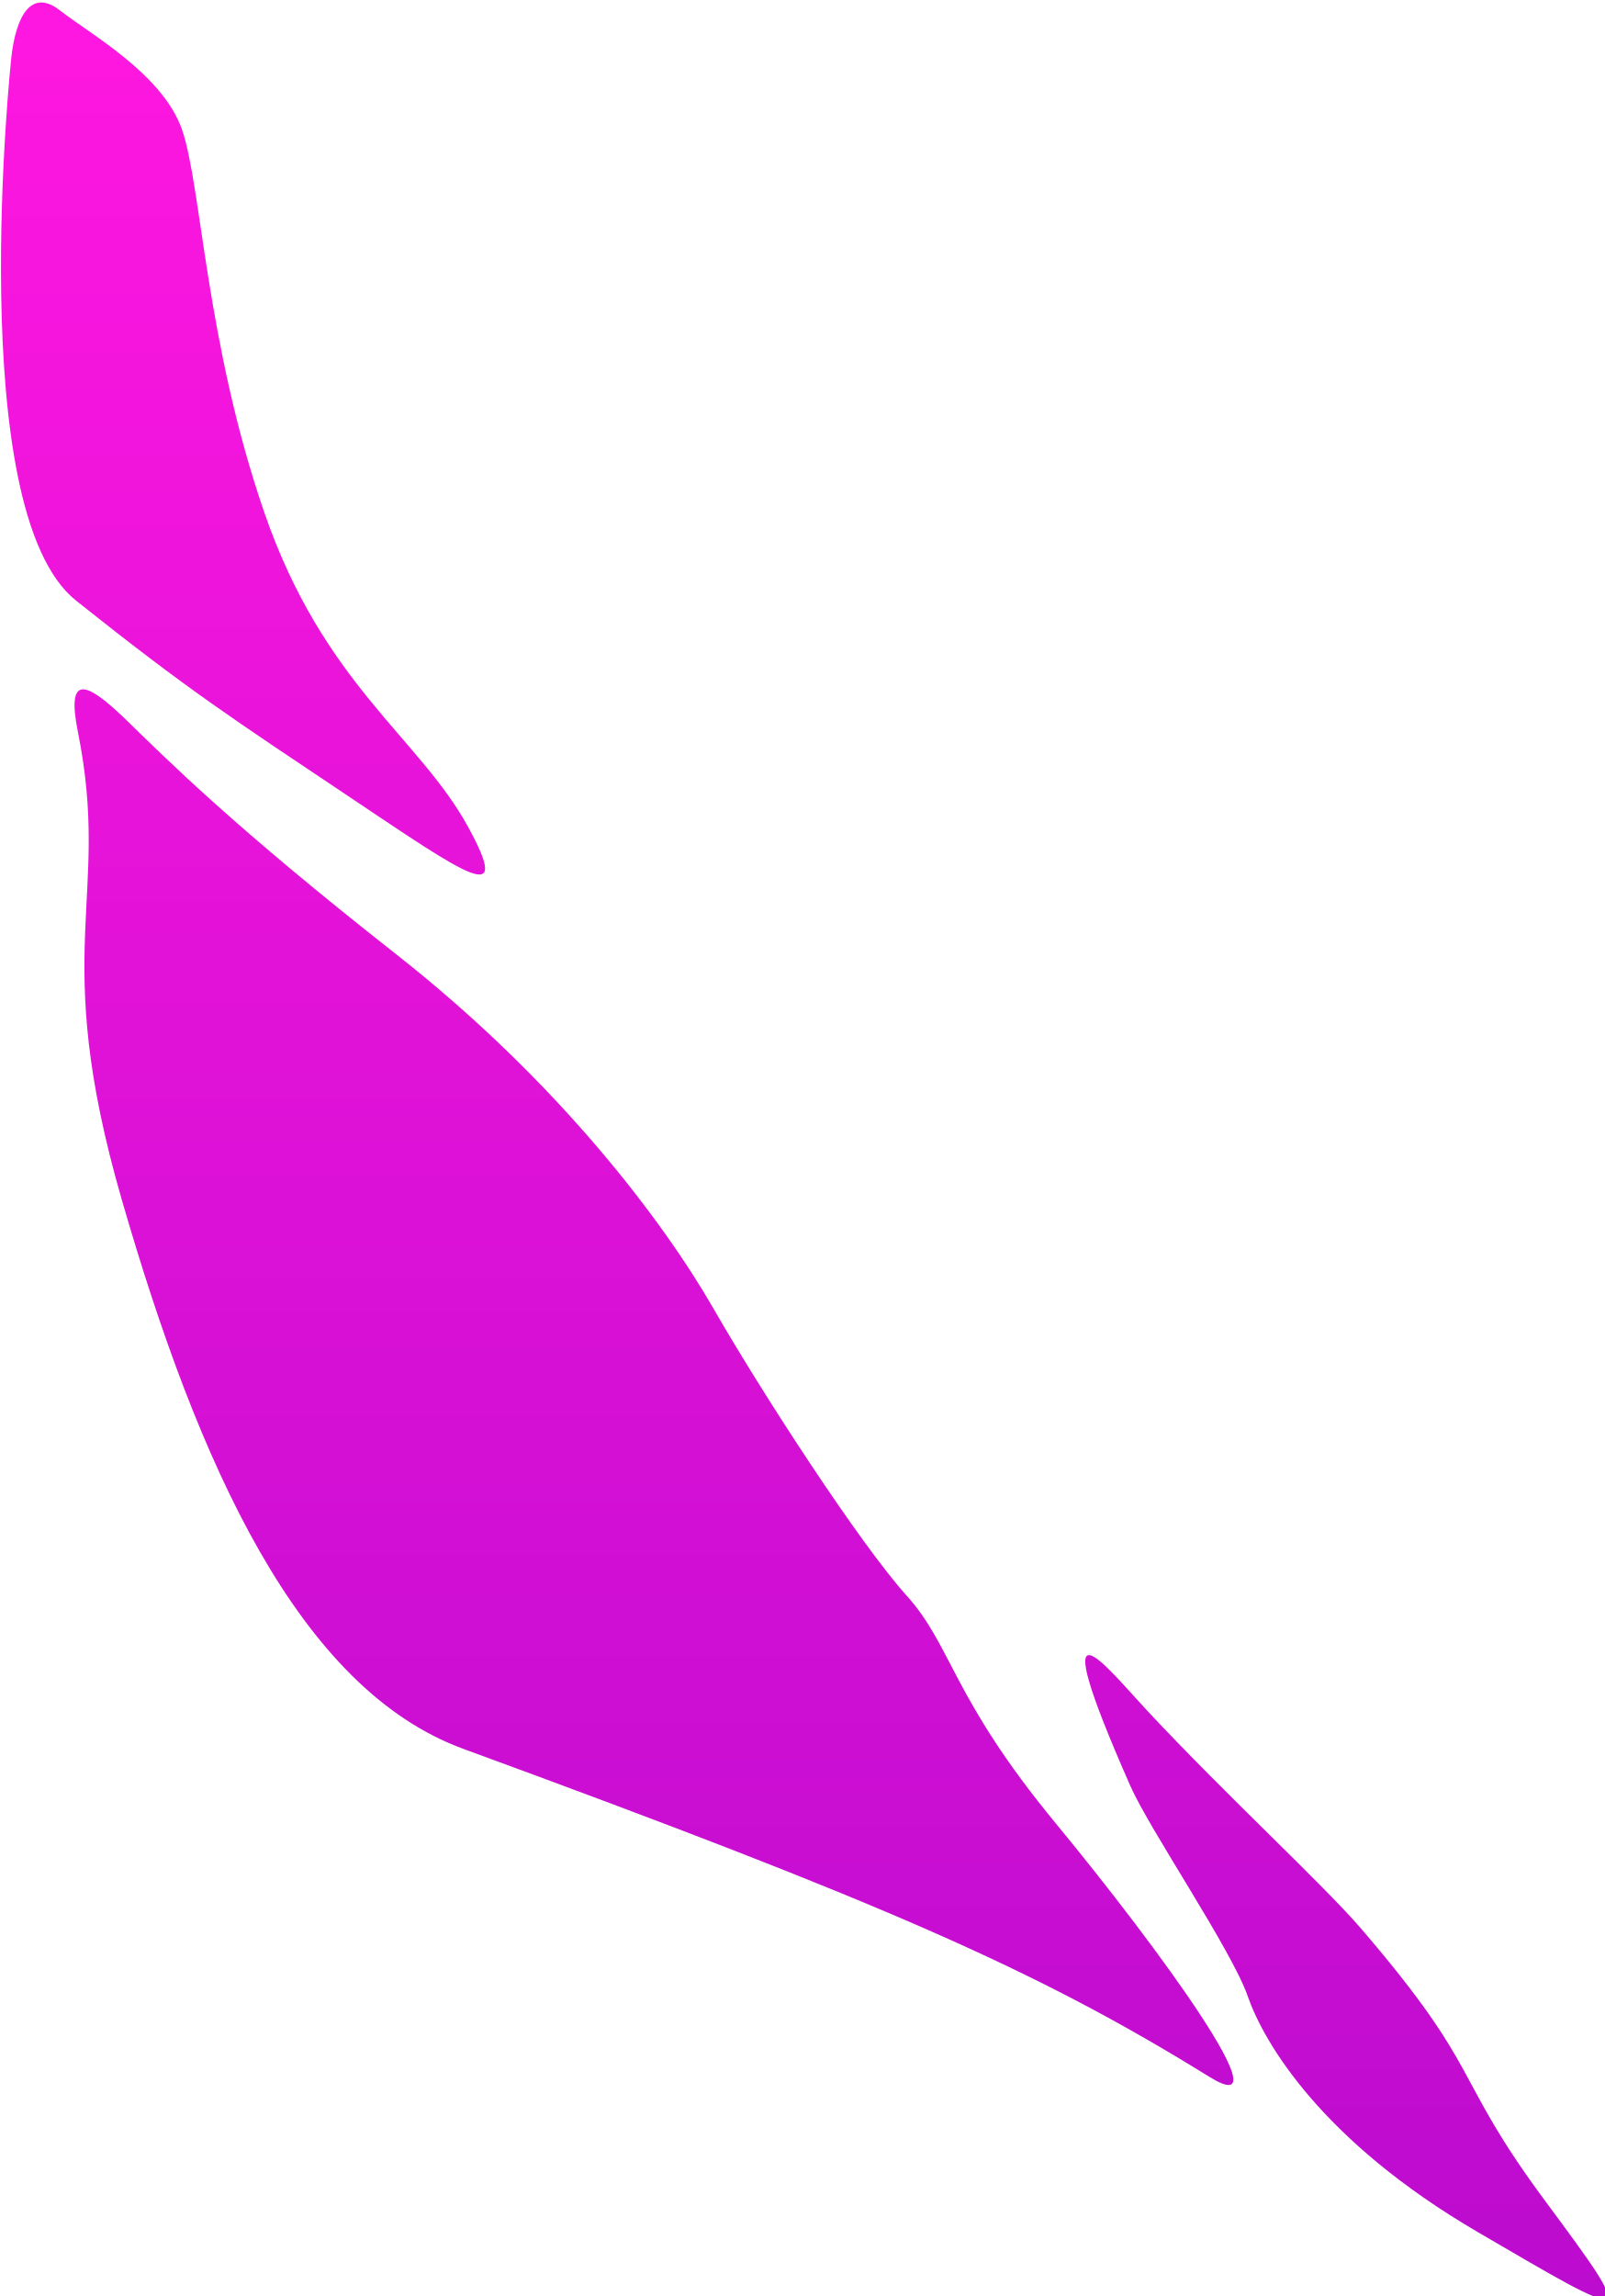
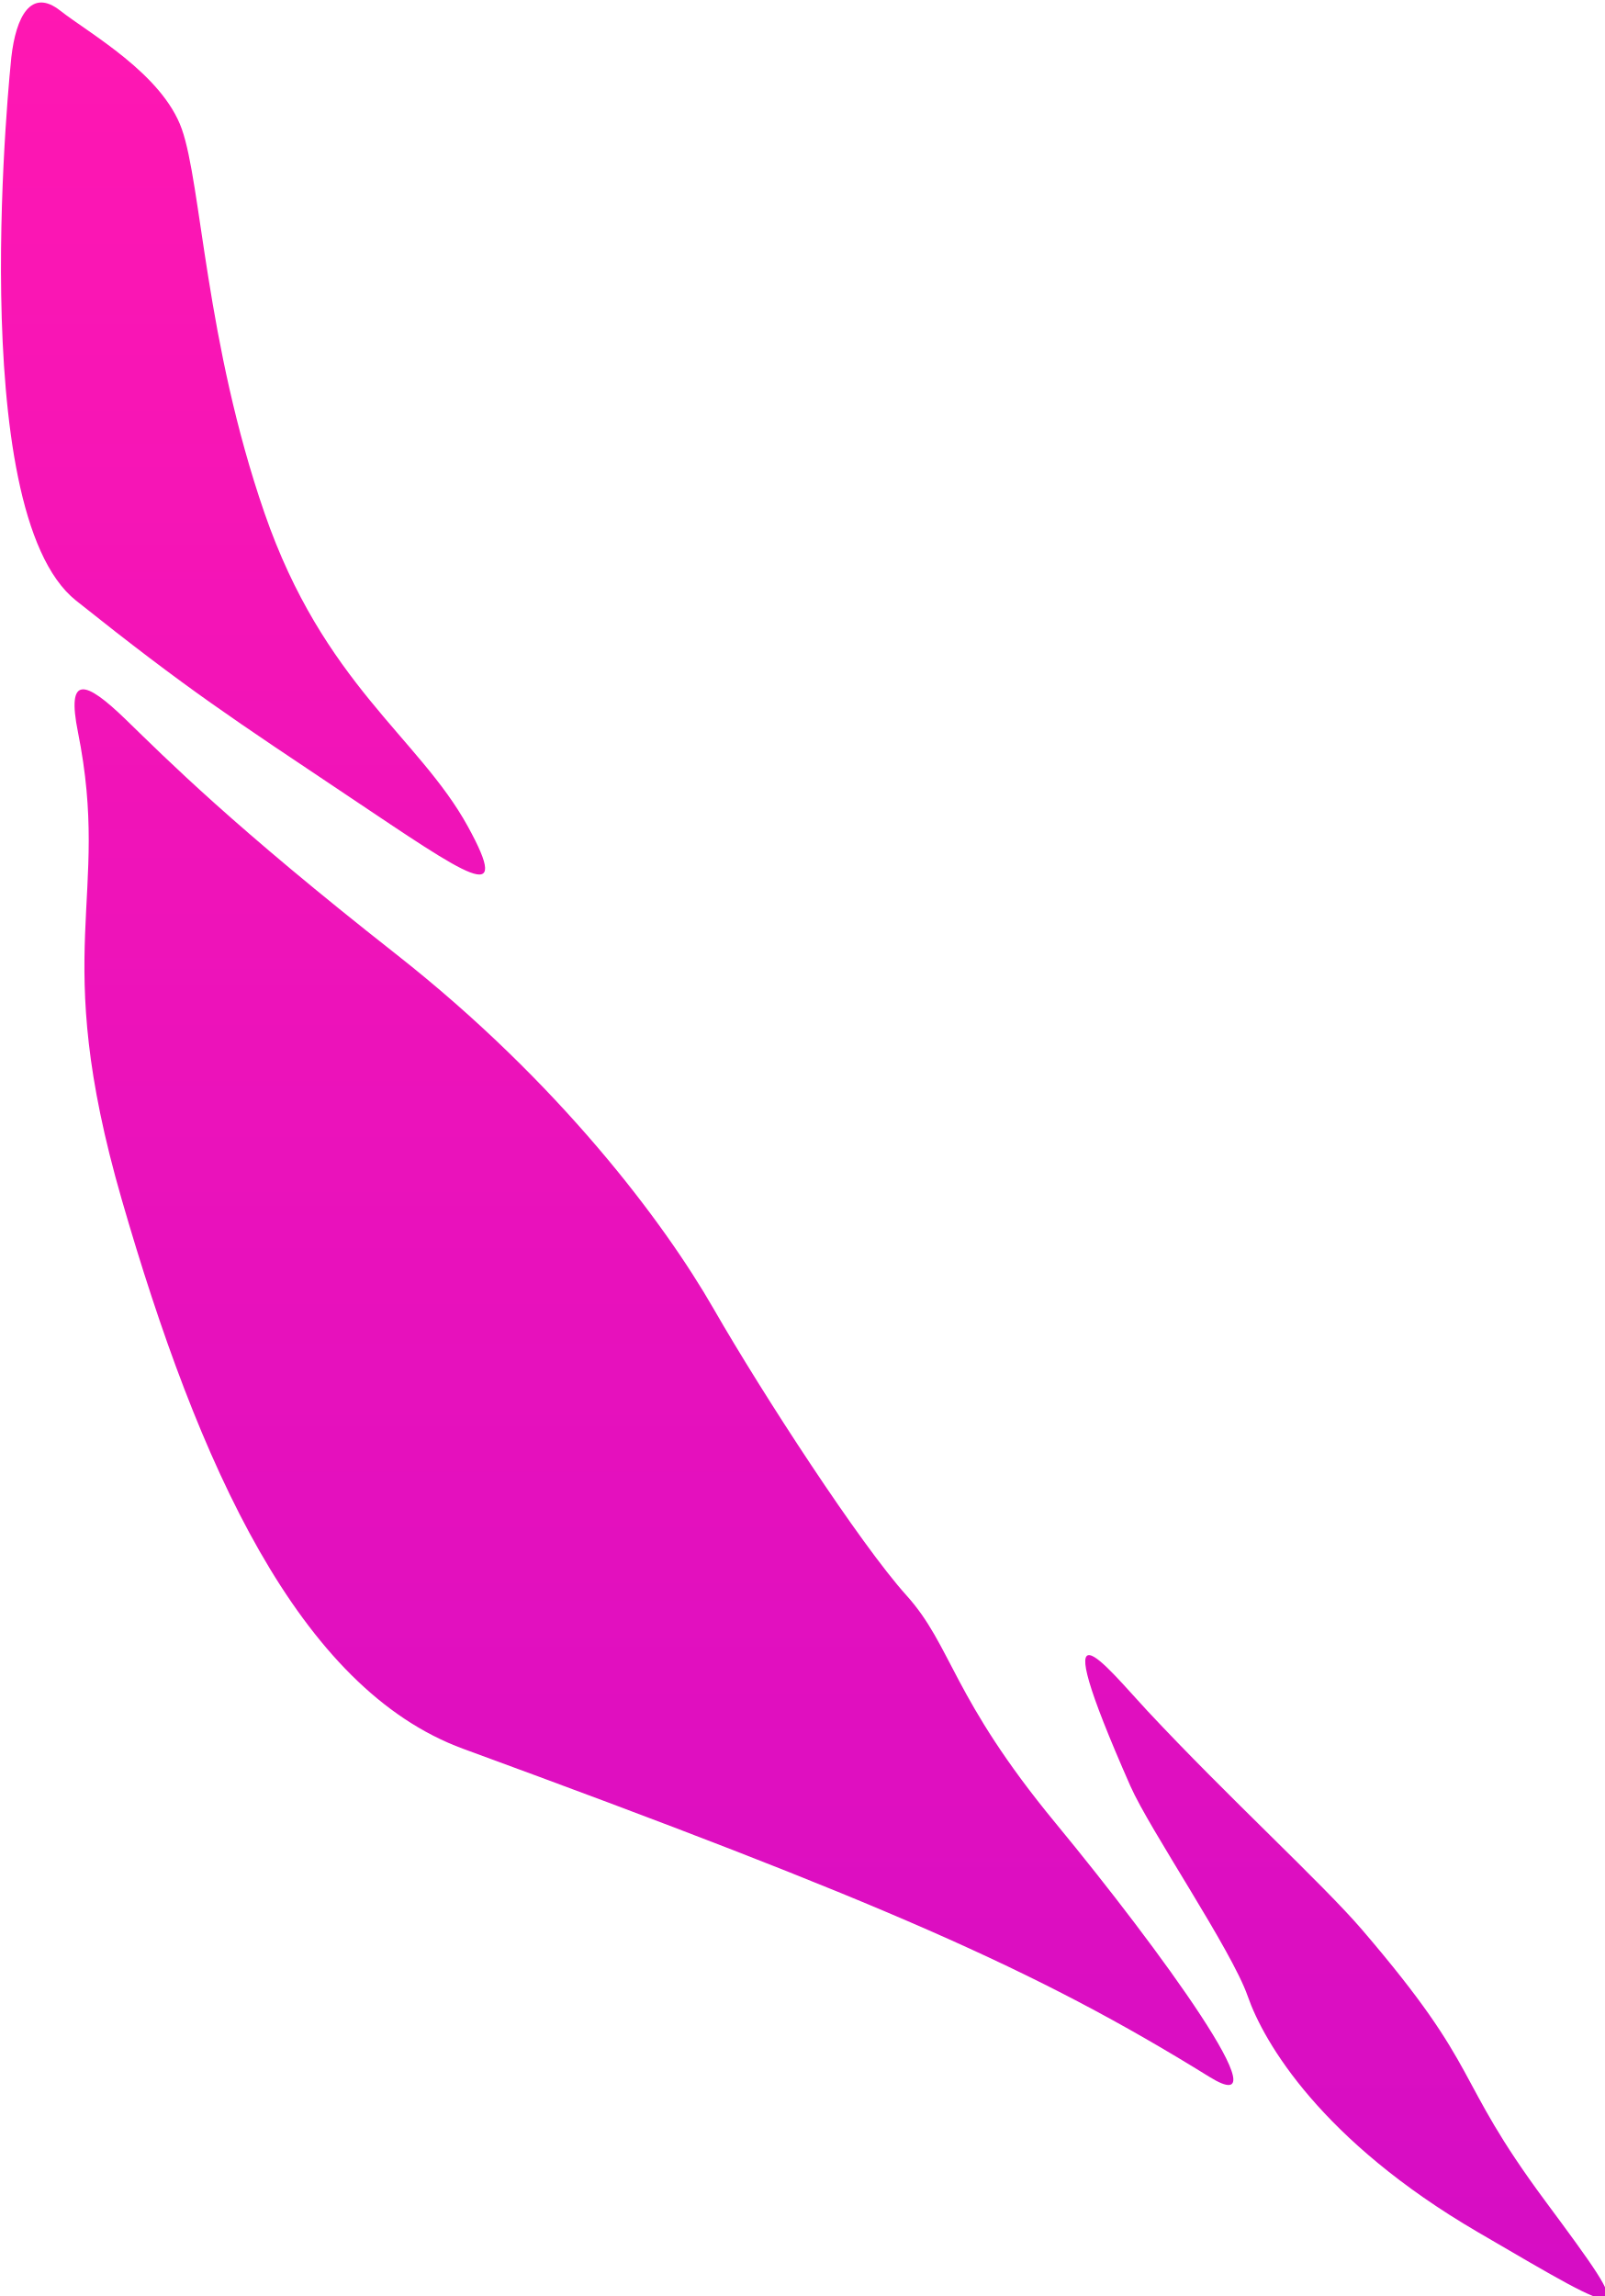
<svg xmlns="http://www.w3.org/2000/svg" width="100%" height="100%" version="1.1">
  <defs>
    <linearGradient id="gradient" x1="0" y1="100%" x2="0" y2="0%" patternUnits="userSpaceOnUse" gradientTransform="scale(2)">
-       <stop class="stop1" offset="0%" stop-color="rgb(120, 0, 189)" />
-       <stop class="stop2" offset="100%" stop-color="rgb(255, 23, 224)" />
+       <stop class="stop1" offset="0%" stop-color="rgb(172, 2, 214)" />
+       <stop class="stop2" offset="100%" stop-color="rgb(255, 23, 178)" />
    </linearGradient>
    <pattern id="stripe" patternTransform="rotate(45) scale(0.71)" width="10" height="100%" patternUnits="userSpaceOnUse" x="0" y="0">
      <rect x="0" y="0" width="2" height="200%" fill="url(#gradient)" />
    </pattern>
  </defs>
  <path fillRule="evenodd" transform="scale(0.6)" fill="url(#gradient)" d="M415.808,627.932 C371.859,602.280 355.642,574.658 351.098,561.589 C346.554,548.520 323.507,514.768 318.078,502.456 C292.685,444.871 311.288,468.905 322.884,481.329 C345.337,505.384 372.202,529.978 383.234,542.839 C417.814,583.152 408.330,583.486 434.853,619.257 C461.376,655.029 459.757,653.584 415.808,627.932 ZM340.288,584.260 C291.616,554.091 248.330,535.222 130.356,491.992 C84.046,475.022 55.834,412.134 34.266,337.502 C13.693,266.312 31.415,253.218 21.929,205.936 C18.719,189.938 23.754,191.133 35.410,202.435 C47.066,213.736 65.454,232.301 111.451,268.433 C157.448,304.565 186.931,344.034 200.774,368.144 C214.617,392.255 242.049,434.384 255.026,448.778 C268.003,463.172 267.720,477.375 297.058,512.928 C326.396,548.482 362.195,597.839 340.288,584.260 ZM98.448,224.277 C65.199,202.022 53.243,194.346 21.384,168.953 C-10.475,143.561 3.187,16.131 3.187,16.131 C4.492,4.641 8.730,-3.464 16.936,2.984 C25.143,9.432 45.627,20.728 51.152,36.284 C56.676,51.840 57.825,96.304 74.431,144.334 C91.036,192.363 117.886,207.454 131.635,232.480 C144.375,255.669 131.698,246.532 98.448,224.277 Z" />
</svg>
